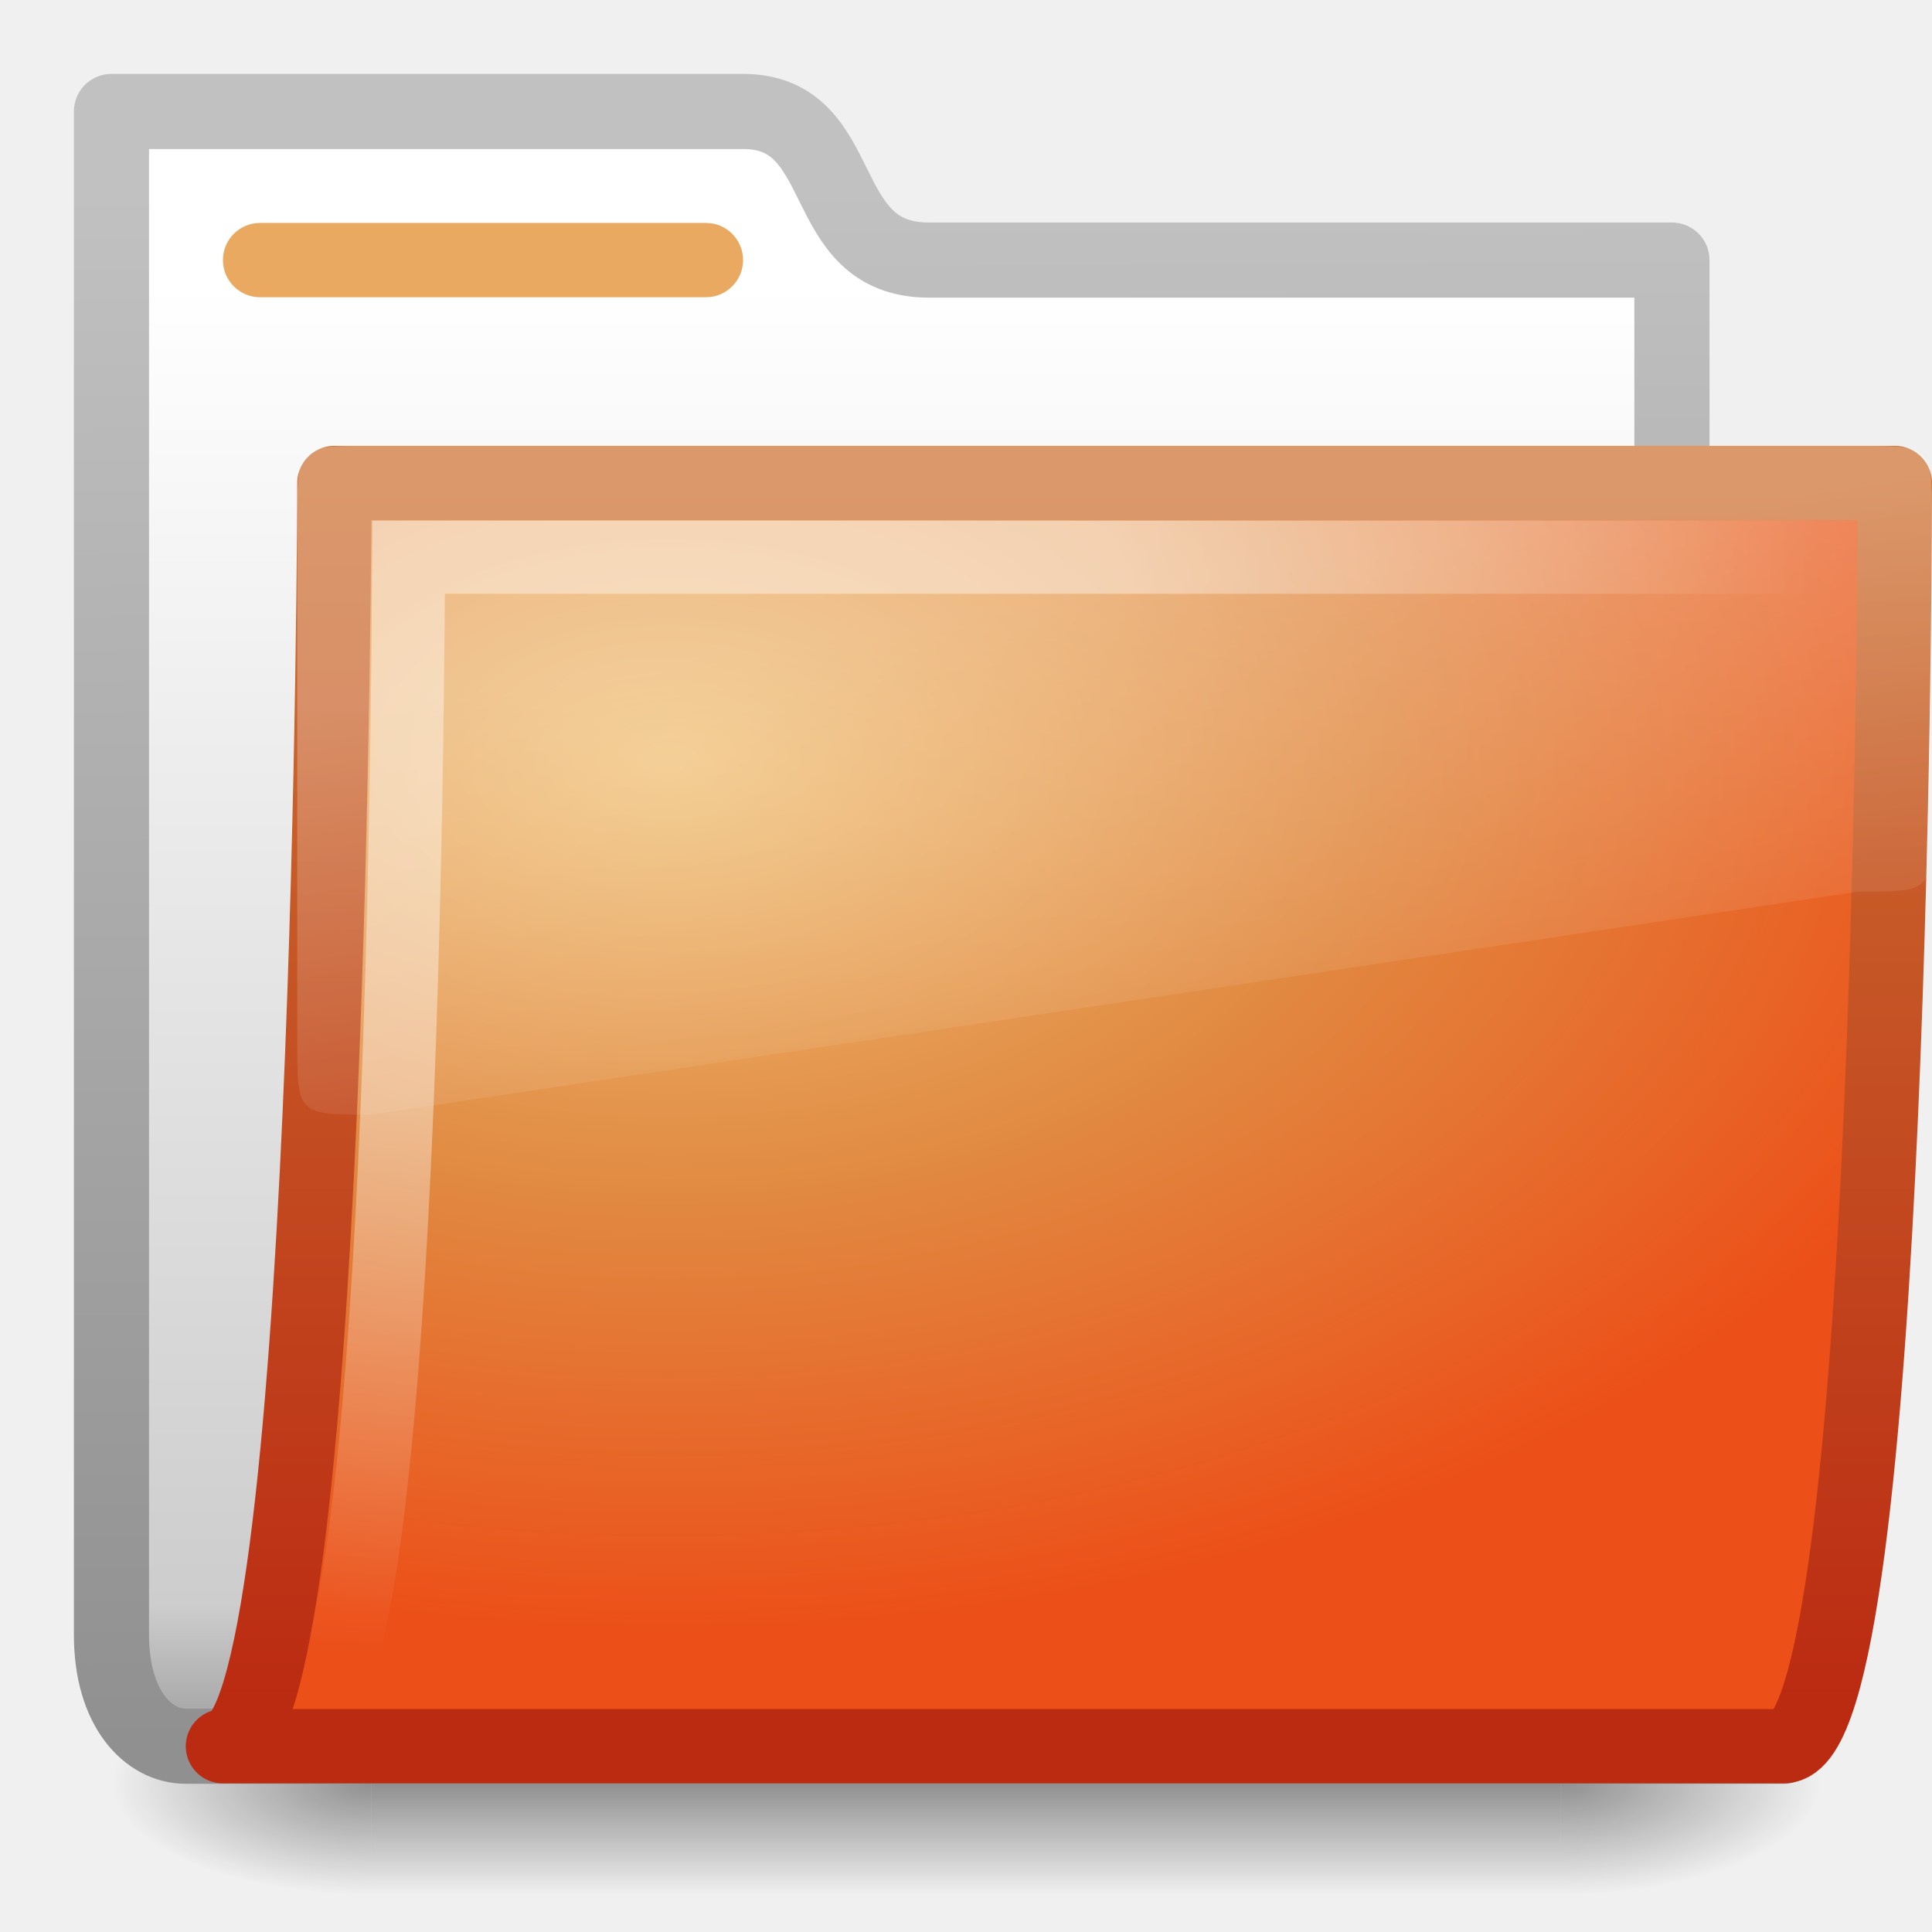
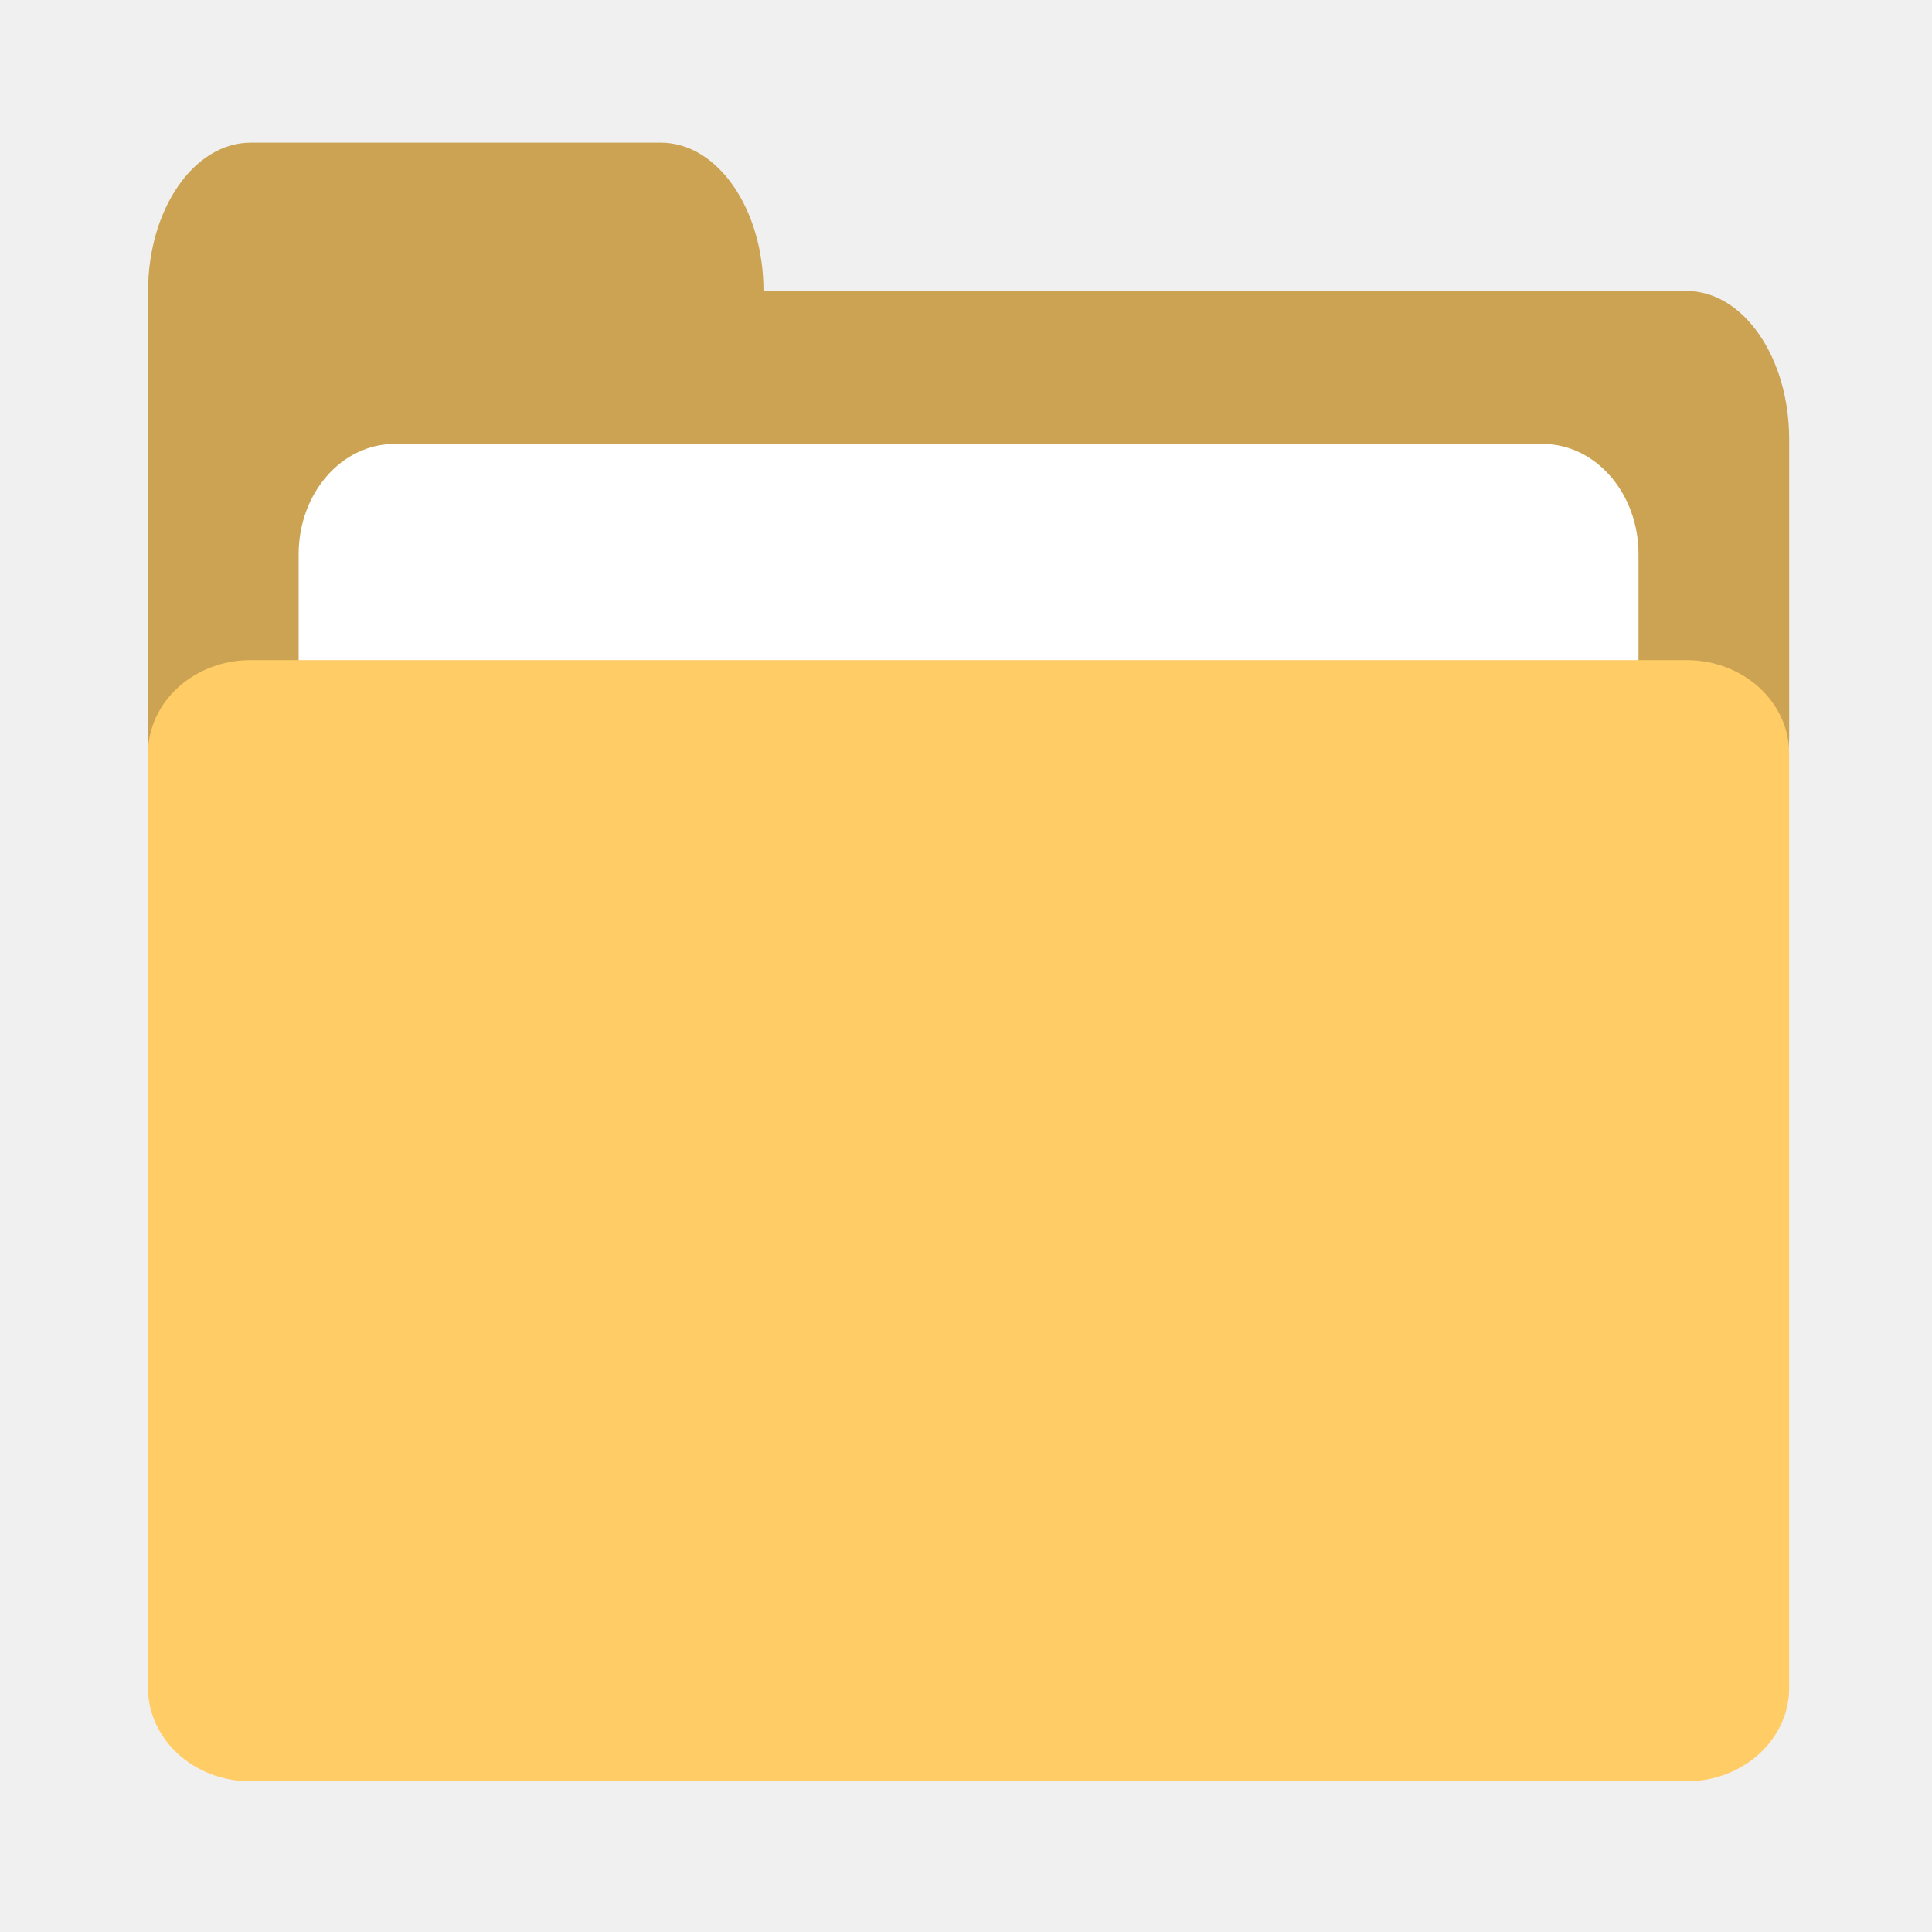
<svg xmlns="http://www.w3.org/2000/svg" xmlns:xlink="http://www.w3.org/1999/xlink" version="1.1" id="Layer_1" width="26" height="26" viewBox="0 0 26 26" style="overflow:visible" xml:space="preserve">
  <defs id="defs128">
    <linearGradient id="linearGradient3939" y2="609.51" gradientUnits="userSpaceOnUse" x2="302.86" gradientTransform="matrix(2.7744,0,0,1.9697,-1892.2,-872.89)" y1="366.65" x1="302.86">
      <stop id="stop3941" style="stop-opacity:0" offset="0" />
      <stop id="stop3943" offset="0.5" />
      <stop id="stop3945" style="stop-opacity:0" offset="1" />
    </linearGradient>
    <radialGradient id="radialGradient3929" gradientUnits="userSpaceOnUse" cy="5.593" cx="4.02" gradientTransform="matrix(-0.016802,1.3943,-1.7966,-0.021651,14.152,2.1566)" r="10.273">
      <stop id="stop3931" style="stop-color:#fff" offset="0" />
      <stop id="stop3933" style="stop-color:#fff" offset="0.489" />
      <stop id="stop3935" style="stop-color:#fff;stop-opacity:0" offset="1" />
    </radialGradient>
    <linearGradient x1="24.139" y1="7.077" gradientTransform="matrix(.2818 0 0 .2801 12.197 11.015)" x2="24.139" gradientUnits="userSpaceOnUse" y2="47.273" id="linearGradient2992">
      <stop offset="0" style="stop-color:#fff" id="stop4224" />
      <stop offset="1" style="stop-color:#fff;stop-opacity:0" id="stop4226" />
    </linearGradient>
    <linearGradient x1="24.104" y1="15.169" gradientTransform="matrix(.46913 0 0 .4663 7.7005 6.8085)" x2="24.104" gradientUnits="userSpaceOnUse" y2="32.485" id="linearGradient2995">
      <stop offset="0" style="stop-color:#d7e866" id="stop2266" />
      <stop offset="1" style="stop-color:#8cab2a" id="stop2268" />
    </linearGradient>
    <linearGradient x1="302.86" y1="366.65" gradientTransform="matrix(2.7744,0,0,1.9697,-1892.2,-872.89)" x2="302.86" gradientUnits="userSpaceOnUse" y2="609.51" id="linearGradient2528">
      <stop offset="0" style="stop-opacity:0" id="stop5050" />
      <stop offset=".5" id="stop5056" />
      <stop offset="1" style="stop-opacity:0" id="stop5052" />
    </linearGradient>
    <radialGradient r="117.14" gradientTransform="matrix(2.7744,0,0,1.9697,-1891.6,-872.89)" cx="605.71" cy="486.65" gradientUnits="userSpaceOnUse" xlink:href="#linearGradient5060" id="radialGradient2530" />
    <linearGradient id="linearGradient5060">
      <stop offset="0" id="stop5062" />
      <stop offset="1" style="stop-opacity:0" id="stop5064" />
    </linearGradient>
    <radialGradient r="117.14" gradientTransform="matrix(-2.7744,0,0,1.9697,112.76,-872.89)" cx="605.71" cy="486.65" gradientUnits="userSpaceOnUse" xlink:href="#linearGradient5060" id="radialGradient2532" />
    <linearGradient x1="-28.531" y1="17.956" gradientTransform="translate(34.378,-14.501)" x2="-28.531" gradientUnits="userSpaceOnUse" y2="37.503" id="linearGradient2558">
      <stop offset="0" style="stop-color:#fff" id="stop11113" />
      <stop offset=".91" style="stop-color:#cdcdcd" id="stop11115" />
      <stop offset="1" style="stop-color:#a1a1a1" id="stop11117" />
    </linearGradient>
    <linearGradient x1="9.876" y1="2.602" x2="9.876" gradientUnits="userSpaceOnUse" y2="23.062" id="linearGradient2560">
      <stop offset="0" style="stop-color:#c1c1c1" id="stop5159" />
      <stop offset="1" style="stop-color:#909090" id="stop5161" />
    </linearGradient>
    <radialGradient r="11.268" gradientTransform="matrix(1.69,0,0,1.0436,-5.449,0.96175)" cx="7.819" cy="8.561" gradientUnits="userSpaceOnUse" id="radialGradient2553">
      <stop offset="0" style="stop-color:#f0c178" id="stop2612" />
      <stop offset=".5" style="stop-color:#e18941" id="stop2614" />
      <stop offset="1" style="stop-color:#ec4f18" id="stop2616" />
    </radialGradient>
    <linearGradient x1="9.705" y1="20.882" gradientTransform="matrix(0.99458,0,0,0.99458,-0.33927,1.7178)" x2="9.705" gradientUnits="userSpaceOnUse" y2="4.303" id="linearGradient2555">
      <stop offset="0" style="stop-color:#bb2b12" id="stop2605" />
      <stop offset="1" style="stop-color:#cd7233" id="stop2607" />
    </linearGradient>
    <radialGradient r="10.273" gradientTransform="matrix(-0.016802,1.3943,-1.7966,-0.021651,14.152,2.1566)" cx="4.02" cy="5.593" gradientUnits="userSpaceOnUse" id="radialGradient2550">
      <stop offset="0" style="stop-color:#fff" id="stop3754" />
      <stop offset=".848" style="stop-color:#fff" id="stop3760" />
      <stop offset="1" style="stop-color:#fff;stop-opacity:0" id="stop3756" />
    </radialGradient>
    <linearGradient x1="18.031" y1="16.408" gradientTransform="matrix(0.44503,0,0,0.40237,2.8192,3.8499)" x2="20.055" gradientUnits="userSpaceOnUse" y2="24.628" id="linearGradient2547">
      <stop offset="0" style="stop-color:#fff;stop-opacity:.275" id="stop2687" />
      <stop offset="1" style="stop-color:#fff;stop-opacity:.078" id="stop2689" />
    </linearGradient>
    <linearGradient xlink:href="#linearGradient2560" id="linearGradient3890" gradientUnits="userSpaceOnUse" x1="9.769" y1="2.143" x2="9.876" y2="23.062" />
    <linearGradient xlink:href="#linearGradient2528" id="linearGradient3892" gradientUnits="userSpaceOnUse" gradientTransform="matrix(2.7744,0,0,1.9697,-1892.2,-872.89)" x1="302.86" y1="366.65" x2="302.86" y2="609.51" />
    <radialGradient xlink:href="#linearGradient5060" id="radialGradient3894" gradientUnits="userSpaceOnUse" gradientTransform="matrix(2.7744,0,0,1.9697,-1891.6,-872.89)" cx="605.71" cy="486.65" r="117.14" />
-     <radialGradient xlink:href="#linearGradient5060" id="radialGradient3896" gradientUnits="userSpaceOnUse" gradientTransform="matrix(-2.527713,1.3003003e-6,3.6201574e-7,1.667594,-37.99173,-695.8736)" cx="611.105" cy="585.944" r="117.14" fx="611.105" fy="585.944" />
    <radialGradient xlink:href="#radialGradient2550" id="radialGradient3898" gradientUnits="userSpaceOnUse" gradientTransform="matrix(-0.016802,1.3943,-1.7966,-0.021651,14.152,2.1566)" cx="4.02" cy="5.593" r="10.273" />
    <linearGradient xlink:href="#linearGradient2558" id="linearGradient3902" gradientUnits="userSpaceOnUse" gradientTransform="translate(34.378,-14.501)" x1="-28.531" y1="17.956" x2="-28.531" y2="37.503" />
-     <radialGradient xlink:href="#radialGradient2553" id="radialGradient3909" gradientUnits="userSpaceOnUse" gradientTransform="matrix(1.69,0,0,1.0436,-4.218202,1.318563)" cx="7.819" cy="8.561" r="11.268" />
-     <linearGradient xlink:href="#linearGradient2555" id="linearGradient3911" gradientUnits="userSpaceOnUse" gradientTransform="matrix(0.99458,0,0,0.99458,0.8915281,2.074613)" x1="9.705" y1="20.882" x2="9.705" y2="4.303" />
-     <linearGradient xlink:href="#linearGradient2558" id="linearGradient3914" gradientUnits="userSpaceOnUse" gradientTransform="translate(35.6088,-14.14419)" x1="-28.531" y1="17.956" x2="-28.531" y2="37.503" />
-     <linearGradient xlink:href="#linearGradient2560" id="linearGradient3916" gradientUnits="userSpaceOnUse" x1="9.769" y1="2.143" x2="9.876" y2="23.062" gradientTransform="translate(1.230798,0.3568135)" />
-     <linearGradient xlink:href="#linearGradient2547" id="linearGradient3919" gradientUnits="userSpaceOnUse" gradientTransform="matrix(0.44503,0,0,0.40237,4.049998,4.206714)" x1="16.74" y1="10.67" x2="18.987" y2="24.339" />
-     <radialGradient xlink:href="#radialGradient3929" id="radialGradient3922" gradientUnits="userSpaceOnUse" gradientTransform="matrix(8.256809e-7,1.394401,-1.800837,-2.5904775e-8,15.33729,2.400747)" cx="4.016" cy="5.185" r="10.273" fx="4.016" fy="5.185" />
-     <linearGradient xlink:href="#linearGradient3939" id="linearGradient3937" gradientUnits="userSpaceOnUse" gradientTransform="matrix(2.7744,0,0,1.9697,-1892.2,-872.89)" x1="370.747" y1="486.77" x2="370.747" y2="685.117" />
-     <radialGradient xlink:href="#linearGradient5060" id="radialGradient3947" gradientUnits="userSpaceOnUse" gradientTransform="matrix(2.527714,-6.1925173e-7,1.7240543e-7,1.667594,-1743.779,-695.8724)" cx="599.226" cy="585.944" r="117.14" fx="599.226" fy="585.944" />
  </defs>
  <linearGradient id="XMLID_14_" gradientUnits="userSpaceOnUse" x1="53.916" y1="91.115" x2="55.82" y2="110.67" gradientTransform="matrix(0.2070876,0,0,0.2070876,0.7818341,0.3573049)">
    <stop offset="0" style="stop-color:#999999" id="stop4" />
    <stop offset="1" style="stop-color:#4D4D4D" id="stop6" />
  </linearGradient>
  <linearGradient id="XMLID_15_" gradientUnits="userSpaceOnUse" x1="56.851" y1="91.508" x2="58.826" y2="111.784" gradientTransform="matrix(0.2070876,0,0,0.2070876,0.7818341,0.3573049)">
    <stop offset="0" style="stop-color:#999999" id="stop11" />
    <stop offset="1" style="stop-color:#4D4D4D" id="stop13" />
  </linearGradient>
  <linearGradient id="XMLID_16_" gradientUnits="userSpaceOnUse" x1="57.941" y1="89.601" x2="60.232" y2="113.126" gradientTransform="matrix(0.2070876,0,0,0.2070876,0.7818341,0.3573049)">
    <stop offset="0" style="stop-color:#999999" id="stop18" />
    <stop offset="1" style="stop-color:#4D4D4D" id="stop20" />
  </linearGradient>
  <linearGradient id="XMLID_17_" gradientUnits="userSpaceOnUse" x1="47.312" y1="10.758" x2="58.863" y2="110.298" gradientTransform="matrix(0.2070876,0,0,0.2070876,0.7818341,0.3573049)">
    <stop offset="0" style="stop-color:#999999" id="stop25" />
    <stop offset="1" style="stop-color:#4D4D4D" id="stop27" />
  </linearGradient>
  <linearGradient id="XMLID_18_" gradientUnits="userSpaceOnUse" x1="35.979" y1="15.023" x2="68.929" y2="107.283" gradientTransform="matrix(0.2070876,0,0,0.2070876,0.7818341,0.3573049)">
    <stop offset="0" style="stop-color:#FFFFFF" id="stop32" />
    <stop offset="0.219" style="stop-color:#F4F4F4" id="stop34" />
    <stop offset="0.601" style="stop-color:#D8D8D8" id="stop36" />
    <stop offset="1" style="stop-color:#B3B3B3" id="stop38" />
  </linearGradient>
  <linearGradient id="XMLID_19_" gradientUnits="userSpaceOnUse" x1="49.922" y1="23.245" x2="58.37" y2="104.019" gradientTransform="matrix(0.2070876,0,0,0.2070876,0.7818341,0.3573049)">
    <stop offset="0" style="stop-color:#D9D9D9" id="stop45" />
    <stop offset="0.375" style="stop-color:#CECECE" id="stop47" />
    <stop offset="1" style="stop-color:#B3B3B3" id="stop49" />
  </linearGradient>
  <linearGradient id="XMLID_20_" gradientUnits="userSpaceOnUse" x1="54.991" y1="39.262" x2="63.21" y2="110.089" gradientTransform="matrix(0.2070876,0,0,0.2070876,0.7818341,0.3573049)">
    <stop offset="0" style="stop-color:#999999" id="stop54" />
    <stop offset="1" style="stop-color:#4D4D4D" id="stop56" />
  </linearGradient>
  <radialGradient id="XMLID_21_" cx="79.615" cy="116.734" r="88.042" gradientUnits="userSpaceOnUse" gradientTransform="matrix(0.2070876,0,0,0.2070876,0.7818341,0.3573049)">
    <stop offset="0" style="stop-color:#FFDD70" id="stop61" />
    <stop offset="0.422" style="stop-color:#FFAB43" id="stop63" />
    <stop offset="0.802" style="stop-color:#FF841F" id="stop65" />
    <stop offset="1" style="stop-color:#FF7512" id="stop67" />
  </radialGradient>
  <radialGradient id="XMLID_22_" cx="126.5" cy="130.198" r="82.374" gradientUnits="userSpaceOnUse" gradientTransform="matrix(0.2070876,0,0,0.2070876,0.7818341,0.3573049)">
    <stop offset="0" style="stop-color:#F2D26A" id="stop72" />
    <stop offset="0.262" style="stop-color:#F6B650" id="stop74" />
    <stop offset="0.754" style="stop-color:#FC8723" id="stop76" />
    <stop offset="1" style="stop-color:#FF7512" id="stop78" />
  </radialGradient>
  <linearGradient id="XMLID_23_" gradientUnits="userSpaceOnUse" x1="132.506" y1="35.301" x2="40.76" y2="115.453" gradientTransform="matrix(0.2070876,0,0,0.2070876,0.7818341,0.3573049)">
    <stop offset="0" style="stop-color:#FFDD70" id="stop83" />
    <stop offset="0.383" style="stop-color:#FFB047" id="stop85" />
    <stop offset="0.791" style="stop-color:#FF8521" id="stop87" />
    <stop offset="1" style="stop-color:#FF7512" id="stop89" />
  </linearGradient>
  <radialGradient id="XMLID_24_" cx="87.547" cy="108.134" r="112.454" gradientUnits="userSpaceOnUse" gradientTransform="matrix(0.2070876,0,0,0.2070876,0.7818341,0.3573049)">
    <stop offset="0" style="stop-color:#FFF3CC" id="stop94" />
    <stop offset="0.191" style="stop-color:#FFDBAA" id="stop96" />
    <stop offset="0.574" style="stop-color:#FFB06C" id="stop98" />
    <stop offset="0.854" style="stop-color:#FF9445" id="stop100" />
    <stop offset="1" style="stop-color:#FF8A36" id="stop102" />
  </radialGradient>
  <linearGradient id="XMLID_25_" gradientUnits="userSpaceOnUse" x1="59.637" y1="28.64" x2="65.511" y2="120.586" gradientTransform="matrix(0.2070876,0,0,0.2070876,0.7818341,0.3573049)">
    <stop offset="0" style="stop-color:#EBDBA6" id="stop107" />
    <stop offset="1" style="stop-color:#FF7512" id="stop109" />
  </linearGradient>
  <linearGradient id="XMLID_26_" gradientUnits="userSpaceOnUse" x1="103.954" y1="11.405" x2="108.03" y2="106.01" gradientTransform="matrix(0.2070876,0,0,0.2070876,0.7818341,0.3573049)">
    <stop offset="0" style="stop-color:#999999" id="stop114" />
    <stop offset="1" style="stop-color:#4D4D4D" id="stop116" />
  </linearGradient>
-   <g transform="matrix(0.54593,0,0,0.51685,0.2287981,-0.2213665)" style="stroke-width:1.883" id="g3490">
-     <g transform="matrix(0.021652,0,0,0.014857,43.008,42.685)" style="stroke-width:104.96" id="g5022">
-       <rect x="-1582.691" y="20.788" width="1353.583" height="520.912" style="opacity:0.402;fill:url(#linearGradient3937)" id="rect2527" />
-       <path d="m -229.107,20.788 0,520.912 c 142.88,0.9 338.396,-128.426 338.396,-260.456 0,-132.02 -152.436,-260.456 -338.396,-260.456 z" style="opacity:0.402;fill:url(#radialGradient3947)" id="path2529" />
-       <path d="m -1582.69,20.788 0,520.912 c -142.8,0.9 -338.396,-128.426 -338.396,-260.456 0,-132.02 152.496,-260.456 338.396,-260.456 z" style="opacity:0.402;fill:url(#radialGradient3896)" id="path2531" />
+   <path d="m 22.698,3.916 -12.423,0 c 0,-1.102 -0.618,-1.996 -1.38,-1.996 l -5.522,0 c -0.762,0 -1.38,0.894 -1.38,1.996 l 0,1.995 0,2.993 0,0.998 c 0,1.102 0.618,1.995 1.38,1.995 l 19.325,0 c 0.762,0 1.38,-0.893 1.38,-1.995 l 0,-3.991 c 0,-1.102 -0.618,-1.995 -1.38,-1.995 z" style="clip-rule:evenodd;fill:#cca352;fill-rule:evenodd" id="path6" />
+   <g id="File_1_" transform="matrix(0.3219829,0,0,0.3705269,2.731378,3.01062)">
+     <g id="g9">
+       <path d="M 56,8 8,8 C 5.791,8 4,9.791 4,12.001 l 0,4 c 0,2.209 1.791,4 4,4 l 48,0 c 2.209,0 4,-1.791 4,-4 l 0,-4 C 60,9.791 58.209,8 56,8 Z" style="fill:#ffffff" id="path11" />
    </g>
  </g>
-   <path d="m 1.5,22 c 0,1 0.5,1.5 1,1.5 l 21.5,0 C 23.5,23.5 22.5,23 22.5,22 l 0,-18.5 -10,0 c -1.55,0 -1.036,-2 -2.5,-2 l -8.5,0 z" style="fill:url(#linearGradient3914);stroke:url(#linearGradient3916);stroke-width:1.011;stroke-linecap:round;stroke-linejoin:round" id="path3496" />
-   <path d="m 25.5,6.5 c 0,0 0,17 -1.5,17 l -21,0 c 1.472,0 1.5,-17 1.5,-17 z" style="fill:url(#radialGradient3909);stroke:url(#linearGradient3911);stroke-linecap:round;stroke-linejoin:round" id="path3498" />
-   <path d="m 24.5,7.5 -19,0 c -0.083,13.83 -1,15 -1,15" style="opacity:0.4;fill:none;stroke:url(#radialGradient3922);stroke-width:0.981" id="path3211" />
-   <path d="M 5,6 C 4,6 4,5.999 4,7 l 0,7 c 0,1 0,1 1,1 l 20,-3 c 1,0 1,0 1,-1 L 26,7 C 26,6 26,6 25,6 z" style="fill:url(#linearGradient3919);fill-rule:evenodd" id="path2608" />
-   <rect id="rect2545" style="fill:#e9a961;display:block" rx="0.5" ry="0.5" height="1" width="7" y="3" x="3" />
+   <g id="Folder_1_" transform="matrix(0.3450966,0,0,0.3143481,1.991741,5.111017)">
+     <g id="g14">
+       <path d="m 60,12.001 -56,0 c -2.209,0 -4,1.791 -4,4 l 0,40 c 0,2.209 1.791,4 4,4 l 56,0 c 2.209,0 4,-1.791 4,-4 l 0,-40 c 0,-2.209 -1.791,-4 -4,-4 z" style="fill:#ffcc66" id="path16" />
+     </g>
+   </g>
</svg>
